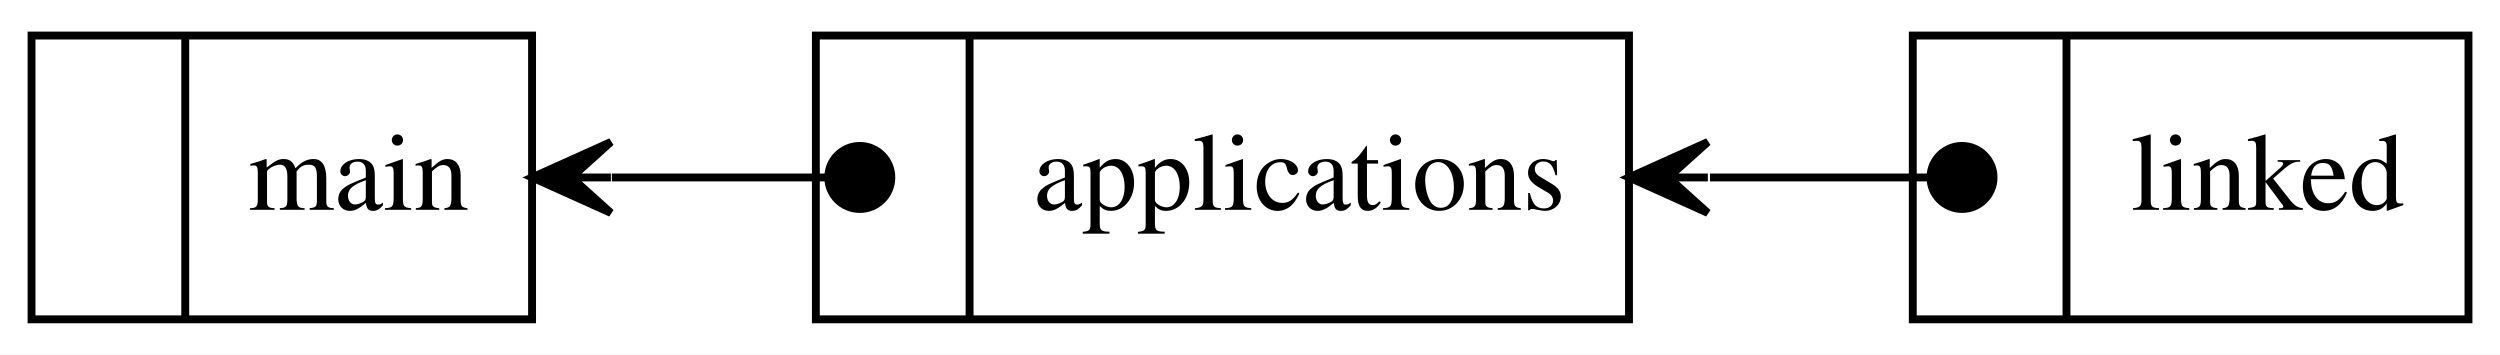
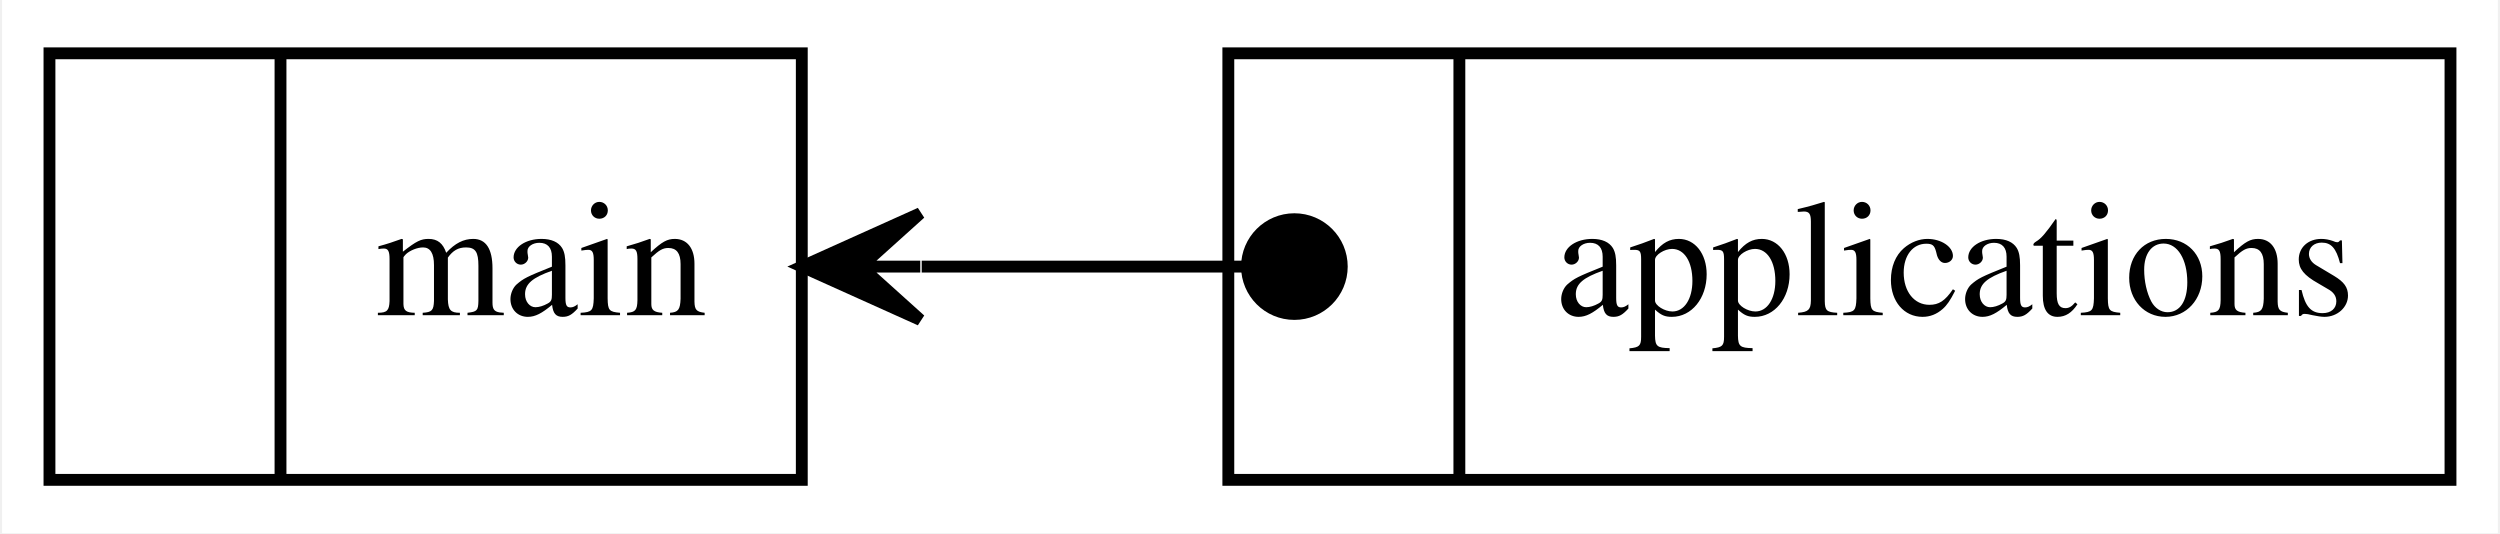
- <svg xmlns="http://www.w3.org/2000/svg" width="317pt" height="45pt" viewBox="0.00 0.00 317.14 45.00">
+ <svg xmlns="http://www.w3.org/2000/svg" width="211pt" height="45pt" viewBox="0.00 0.00 210.65 45.00">
  <g id="graph0" class="graph" transform="scale(1 1) rotate(0) translate(4 41)">
-     <polygon fill="#ffffff" stroke="transparent" points="-4,4 -4,-41 313.142,-41 313.142,4 -4,4" />
+     <polygon fill="#ffffff" stroke="transparent" points="-4,4 -4,-41 206.647,-41 206.647,4 -4,4" />
    <g id="node1" class="node">
      <polygon fill="none" stroke="#000000" points="0,-.5 0,-36.5 63.496,-36.5 63.496,-.5 0,-.5" />
      <text text-anchor="middle" x="9.75" y="-14.4" font-family="Times,serif" font-size="14.00" fill="#000000"> </text>
      <polyline fill="none" stroke="#000000" points="19.5,-.7 19.5,-36.5 " />
      <text text-anchor="middle" x="41.498" y="-14.4" font-family="Times,serif" font-size="14.00" fill="#000000">main</text>
    </g>
    <g id="node2" class="node">
      <polygon fill="none" stroke="#000000" points="99.496,-.5 99.496,-36.5 202.647,-36.5 202.647,-.5 99.496,-.5" />
      <text text-anchor="middle" x="109.246" y="-14.4" font-family="Times,serif" font-size="14.00" fill="#000000"> </text>
      <polyline fill="none" stroke="#000000" points="118.996,-.7 118.996,-36.5 " />
      <text text-anchor="middle" x="160.821" y="-14.4" font-family="Times,serif" font-size="14.00" fill="#000000">applications</text>
    </g>
-     <g id="edge2" class="edge">
+     <g id="edge1" class="edge">
      <path fill="none" stroke="#000000" d="M101.003,-18.5C94.171,-18.5 83.878,-18.5 73.617,-18.5" />
      <ellipse fill="#000000" stroke="#000000" cx="105.071" cy="-18.5" rx="4" ry="4" />
      <polygon fill="#000000" stroke="#000000" points="63.496,-18.5 73.496,-14 68.496,-18.5 73.496,-18.5 73.496,-18.5 73.496,-18.5 68.496,-18.5 73.496,-23 63.496,-18.5 63.496,-18.5" />
    </g>
-     <g id="node3" class="node">
-       <polygon fill="none" stroke="#000000" points="238.647,-.5 238.647,-36.5 309.142,-36.5 309.142,-.5 238.647,-.5" />
-       <text text-anchor="middle" x="248.397" y="-14.4" font-family="Times,serif" font-size="14.00" fill="#000000"> </text>
-       <polyline fill="none" stroke="#000000" points="258.147,-.7 258.147,-36.5 " />
-       <text text-anchor="middle" x="283.644" y="-14.4" font-family="Times,serif" font-size="14.00" fill="#000000">linked</text>
-     </g>
-     <g id="edge1" class="edge">
-       <path fill="none" stroke="#000000" d="M240.707,-18.5C233.775,-18.5 223.329,-18.5 212.917,-18.5" />
-       <ellipse fill="#000000" stroke="#000000" cx="244.894" cy="-18.5" rx="4" ry="4" />
-       <polygon fill="#000000" stroke="#000000" points="202.647,-18.5 212.647,-14 207.647,-18.5 212.647,-18.5 212.647,-18.5 212.647,-18.5 207.647,-18.5 212.647,-23 202.647,-18.5 202.647,-18.5" />
-     </g>
  </g>
</svg>
